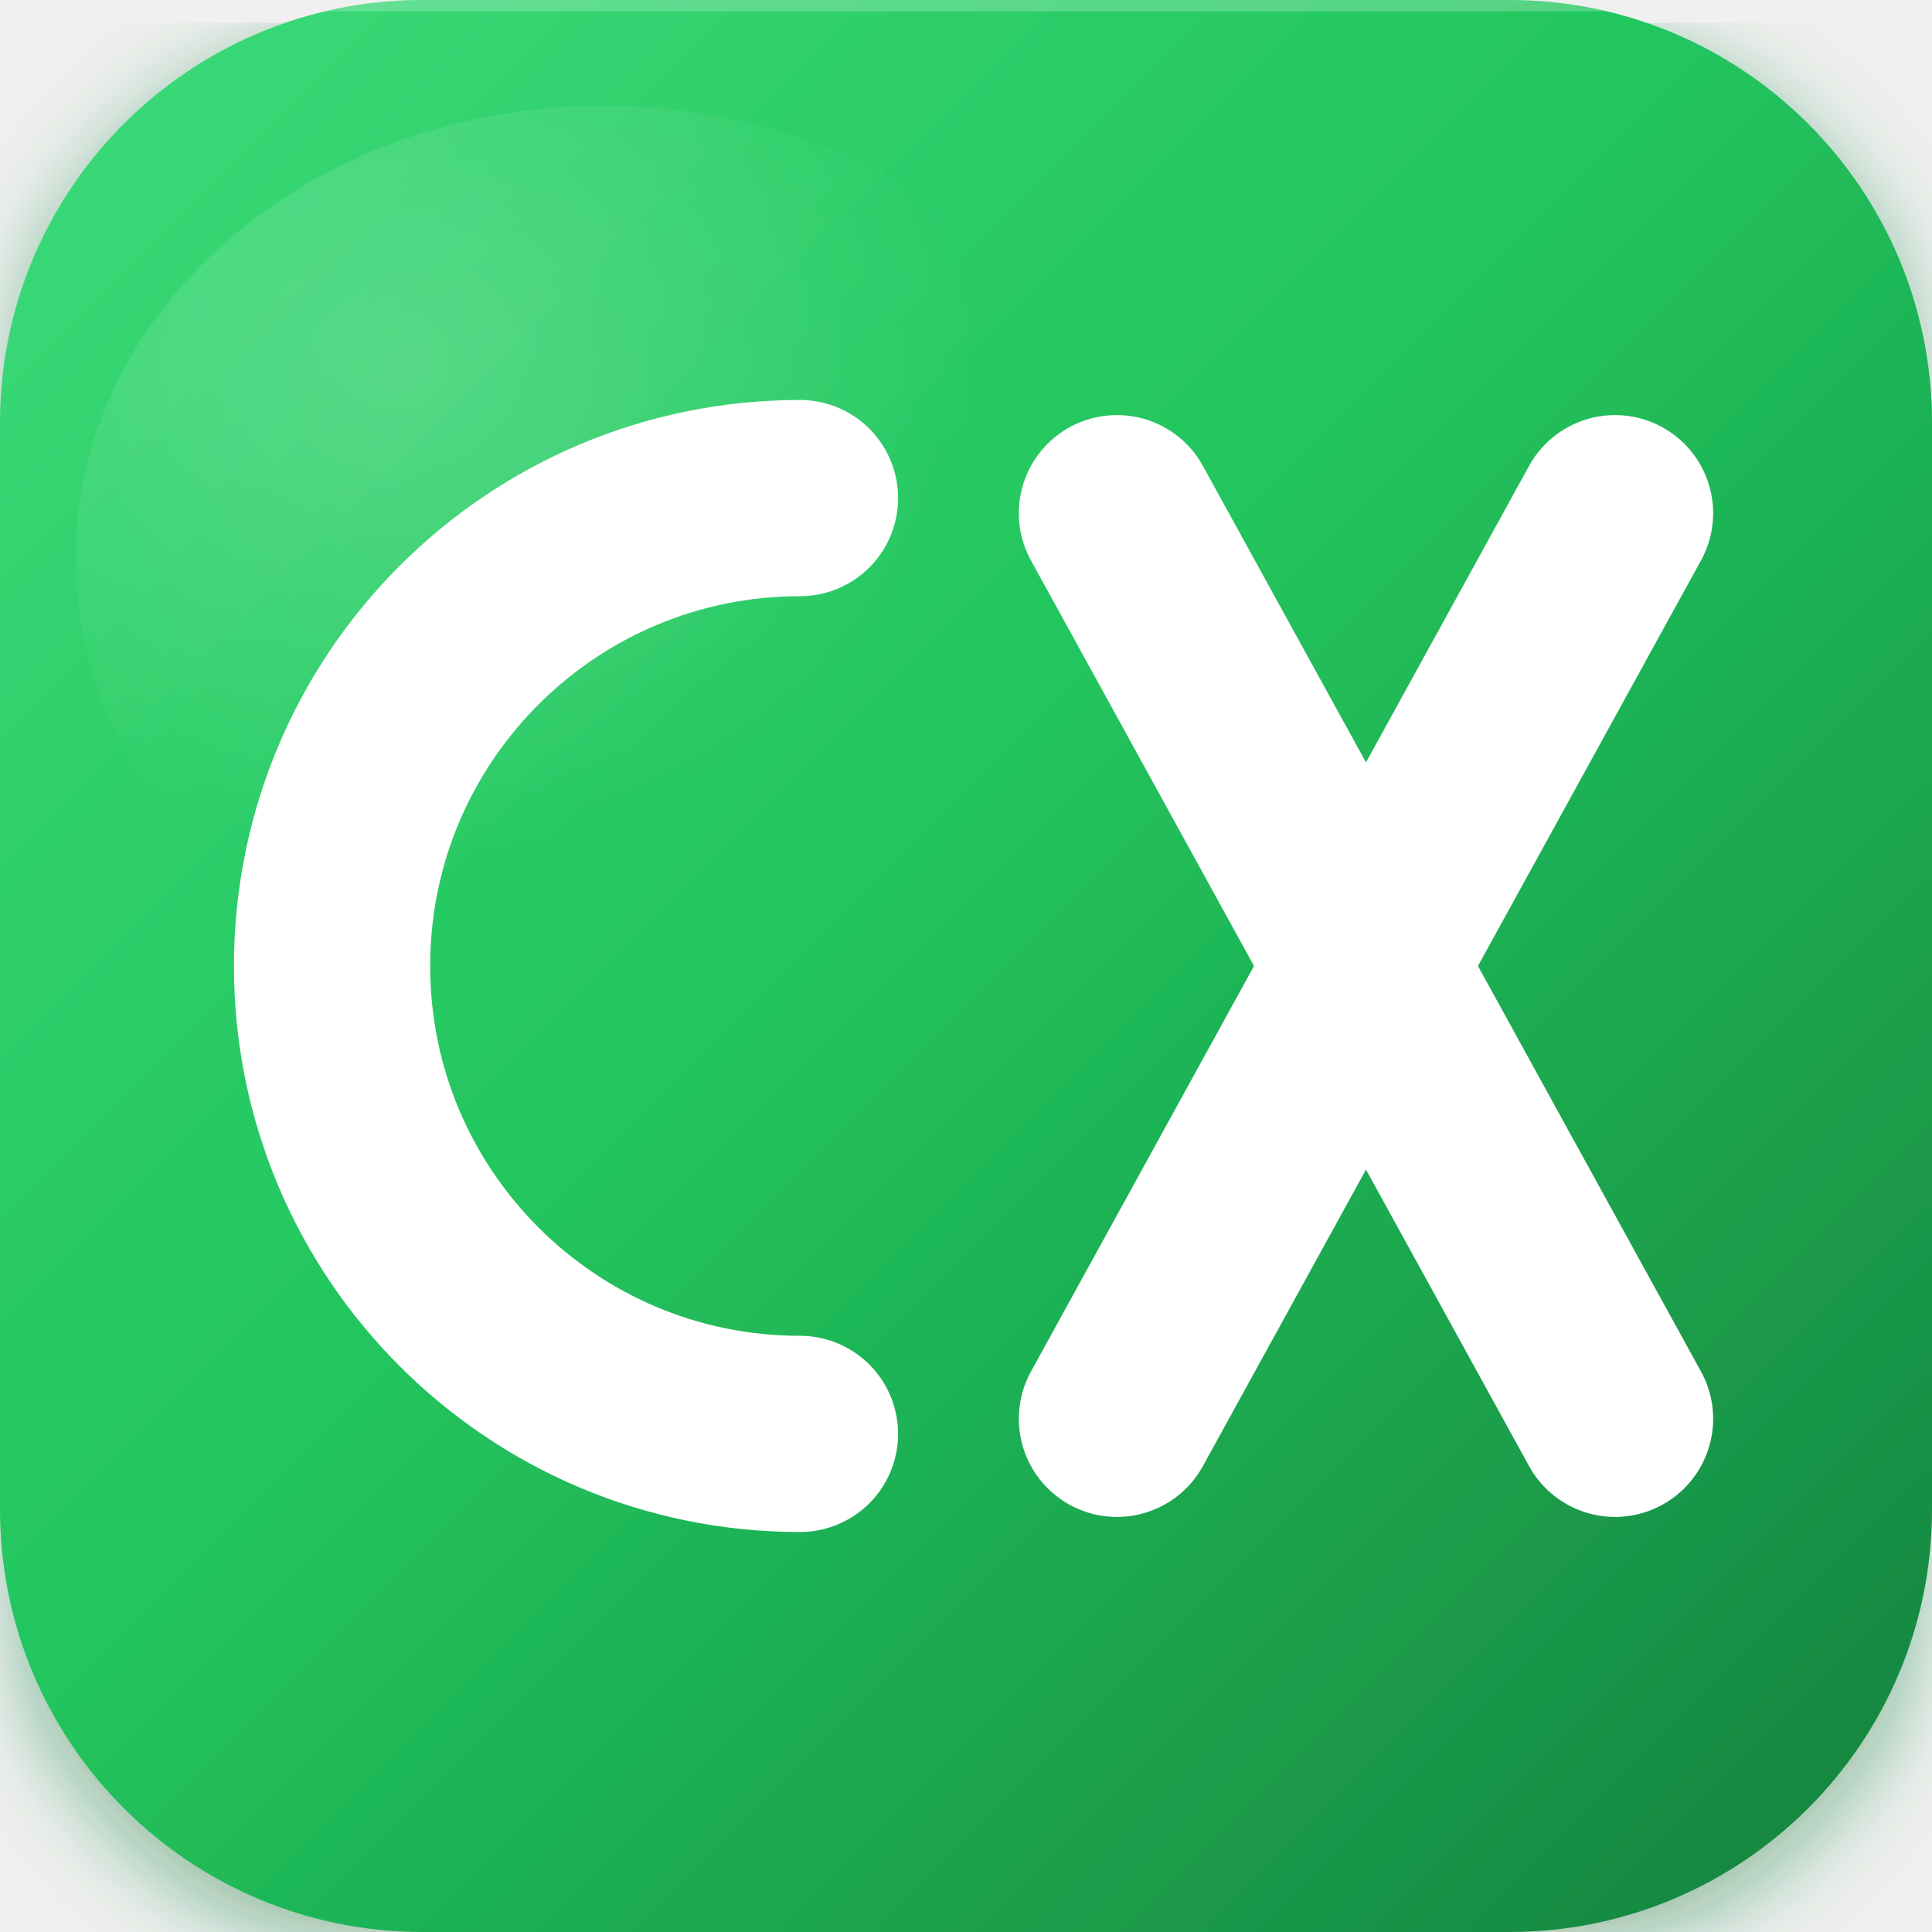
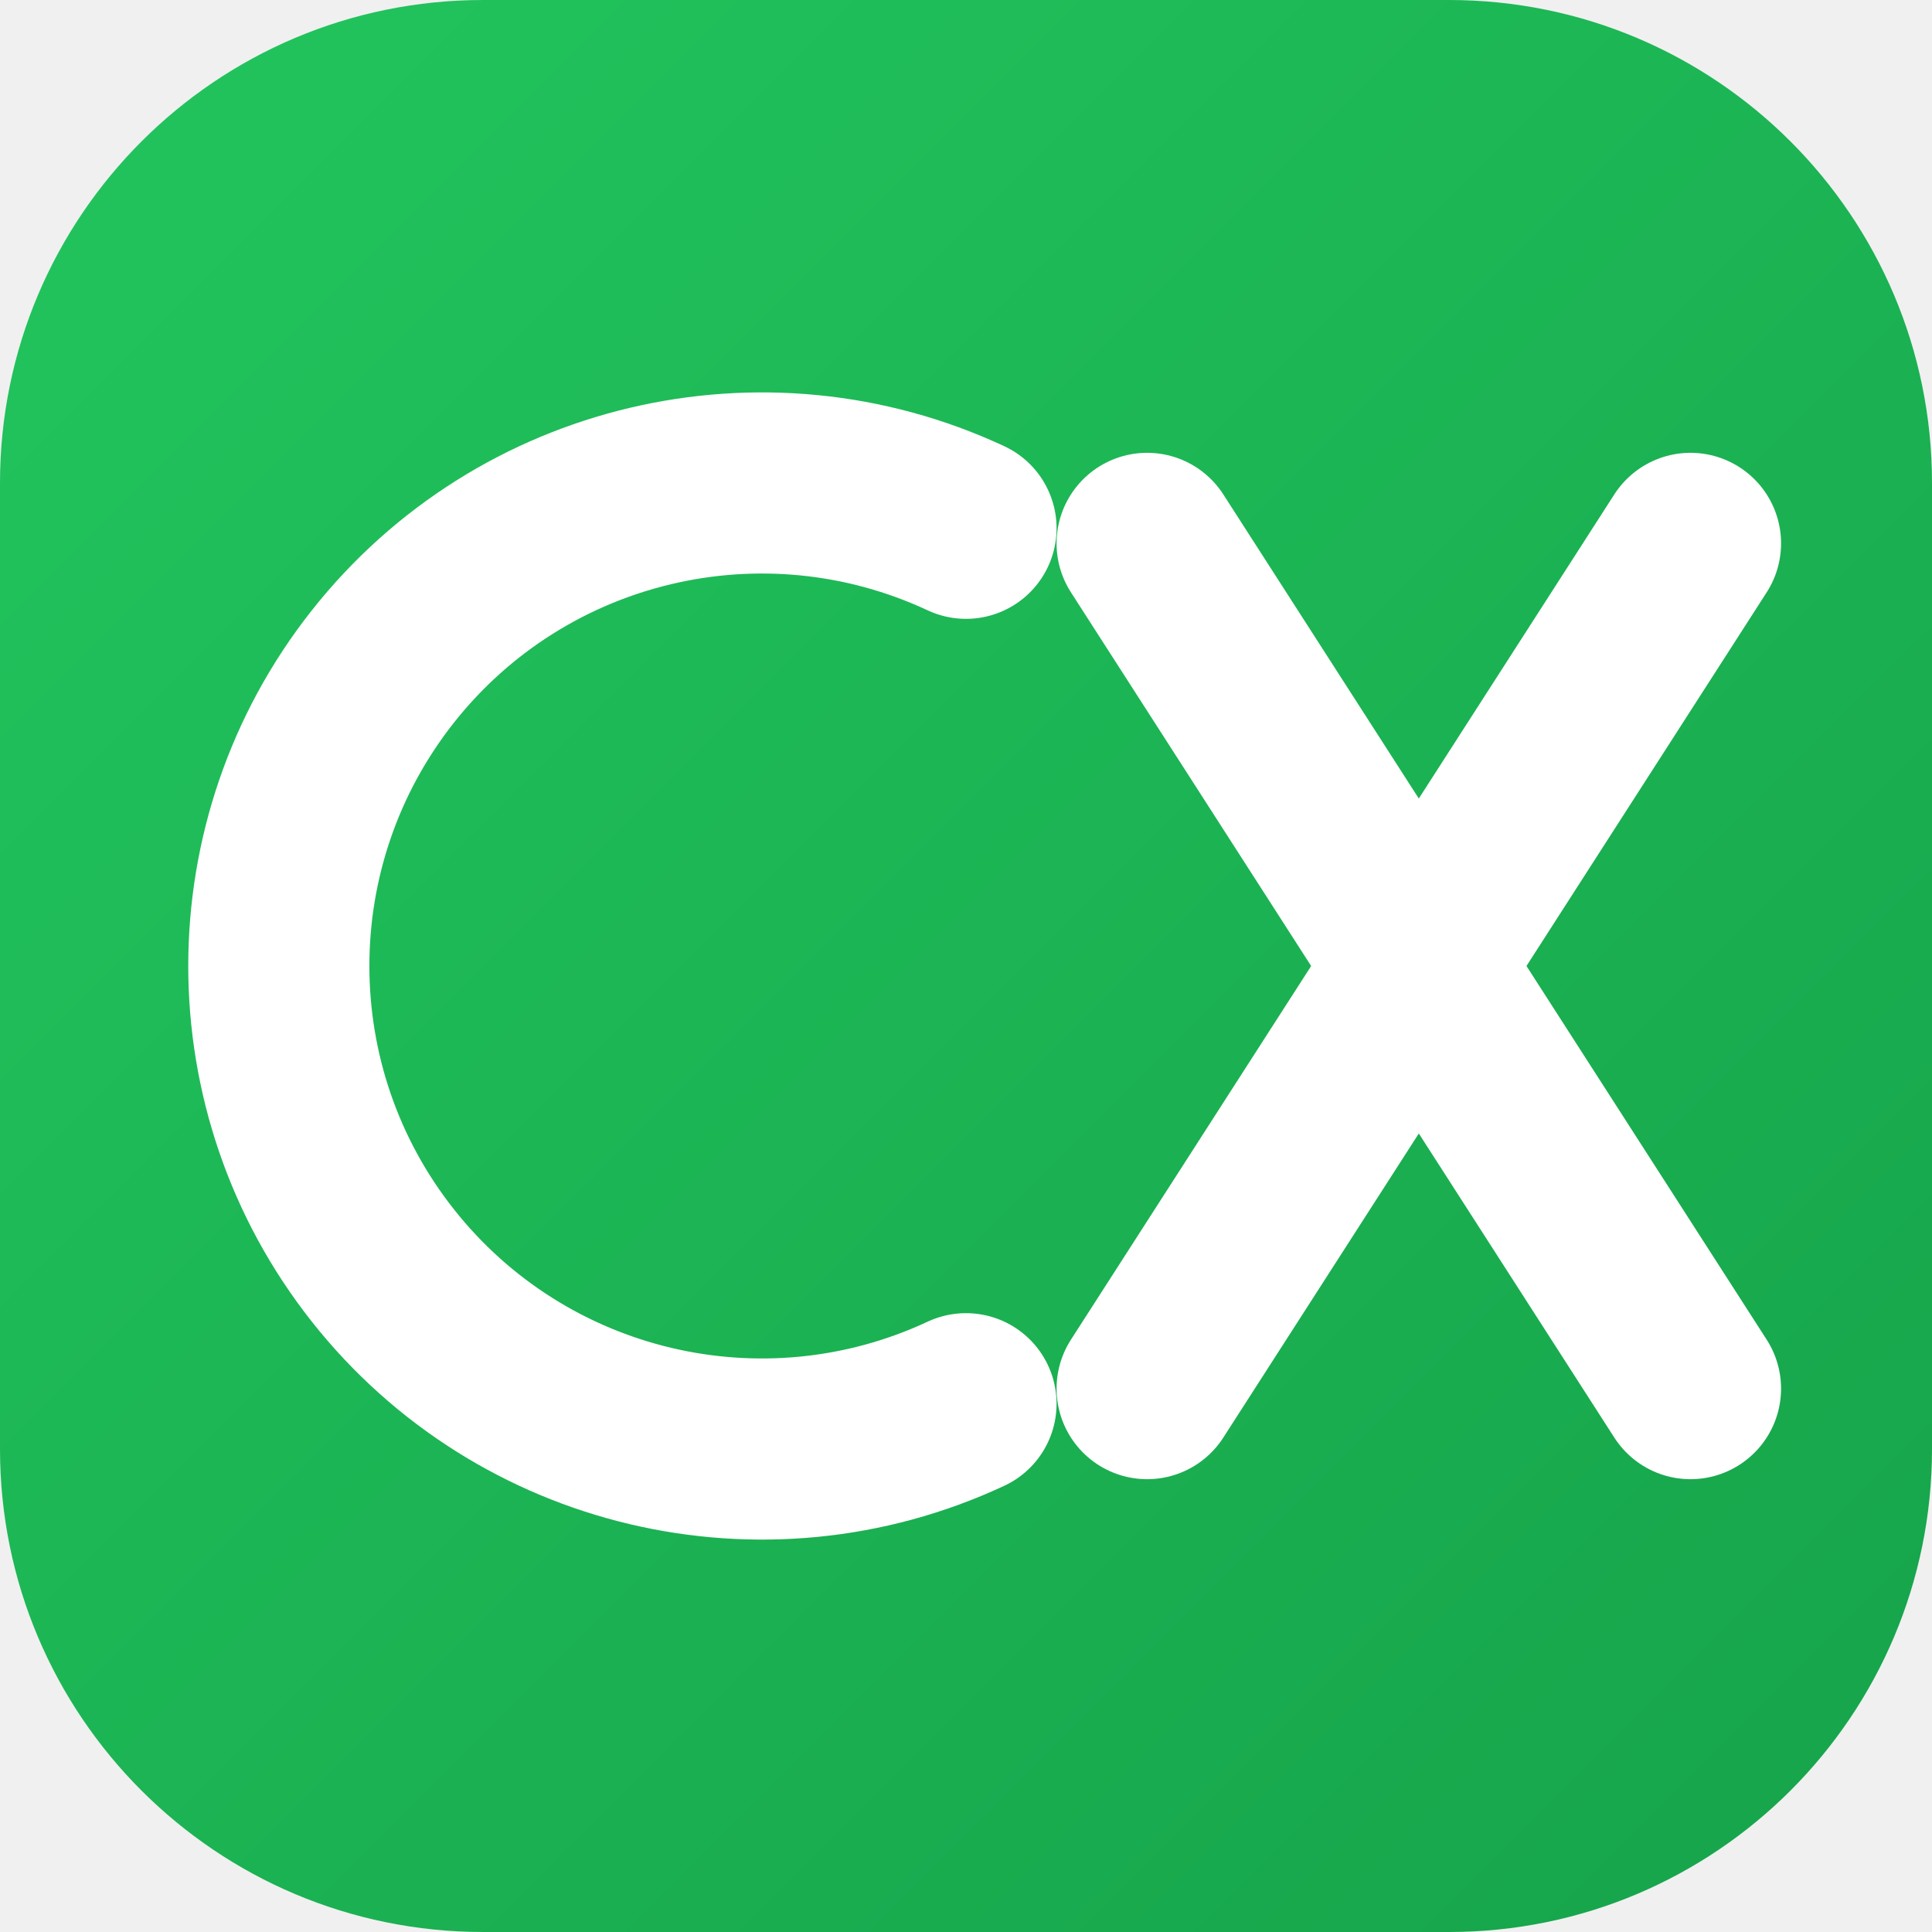
- <svg xmlns="http://www.w3.org/2000/svg" viewBox="0 0 512 512" width="512" height="512">
+ <svg xmlns="http://www.w3.org/2000/svg" width="64" height="64" viewBox="0 0 64 64" fill="none">
+   <rect width="64" height="64" rx="16" fill="url(#paint0_linear)" />
+   <path d="M32 17.5 A16 16 0 1 0 32 46.5" stroke="white" stroke-width="6" stroke-linecap="round" fill="none" />
+   <line x1="38" y1="18" x2="56" y2="46" stroke="white" stroke-width="6" stroke-linecap="round" />
+   <line x1="56" y1="18" x2="38" y2="46" stroke="white" stroke-width="6" stroke-linecap="round" />
  <defs>
-     <linearGradient id="bgGrad" x1="0%" y1="0%" x2="100%" y2="100%">
-       <stop offset="0%" stop-color="#3ddb7a" />
-       <stop offset="45%" stop-color="#22c55e" />
-       <stop offset="100%" stop-color="#15803d" />
+     <linearGradient id="paint0_linear" x1="0" y1="0" x2="64" y2="64" gradientUnits="userSpaceOnUse">
+       <stop stop-color="#22C55E" />
+       <stop offset="1" stop-color="#16A34A" />
    </linearGradient>
-     <radialGradient id="glowGrad" cx="30%" cy="28%" r="55%">
-       <stop offset="0%" stop-color="#ffffff" stop-opacity="0.18" />
-       <stop offset="100%" stop-color="#ffffff" stop-opacity="0" />
-     </radialGradient>
-     <clipPath id="roundSquare">
-       <rect width="512" height="512" rx="112" ry="112" />
-     </clipPath>
-     <filter id="iconShadow" x="-5%" y="-5%" width="110%" height="115%">
-       <feDropShadow dx="0" dy="6" stdDeviation="12" flood-color="#15803d" flood-opacity="0.5" />
-     </filter>
  </defs>
-   <rect width="512" height="512" rx="112" ry="112" fill="url(#bgGrad)" filter="url(#iconShadow)" />
-   <ellipse cx="160" cy="148" rx="140" ry="120" fill="url(#glowGrad)" clip-path="url(#roundSquare)" />
-   <rect x="0" y="0" width="512" height="3" rx="3" fill="rgba(255,255,255,0.22)" clip-path="url(#roundSquare)" />
-   <g stroke="#ffffff" stroke-width="52" stroke-linecap="round" stroke-linejoin="round" fill="none">
-     <path d="       M 212,132       A 124,124 0 1 0 212,380     " />
-     <line x1="296" y1="136" x2="428" y2="376" />
-     <line x1="428" y1="136" x2="296" y2="376" />
-   </g>
</svg>
